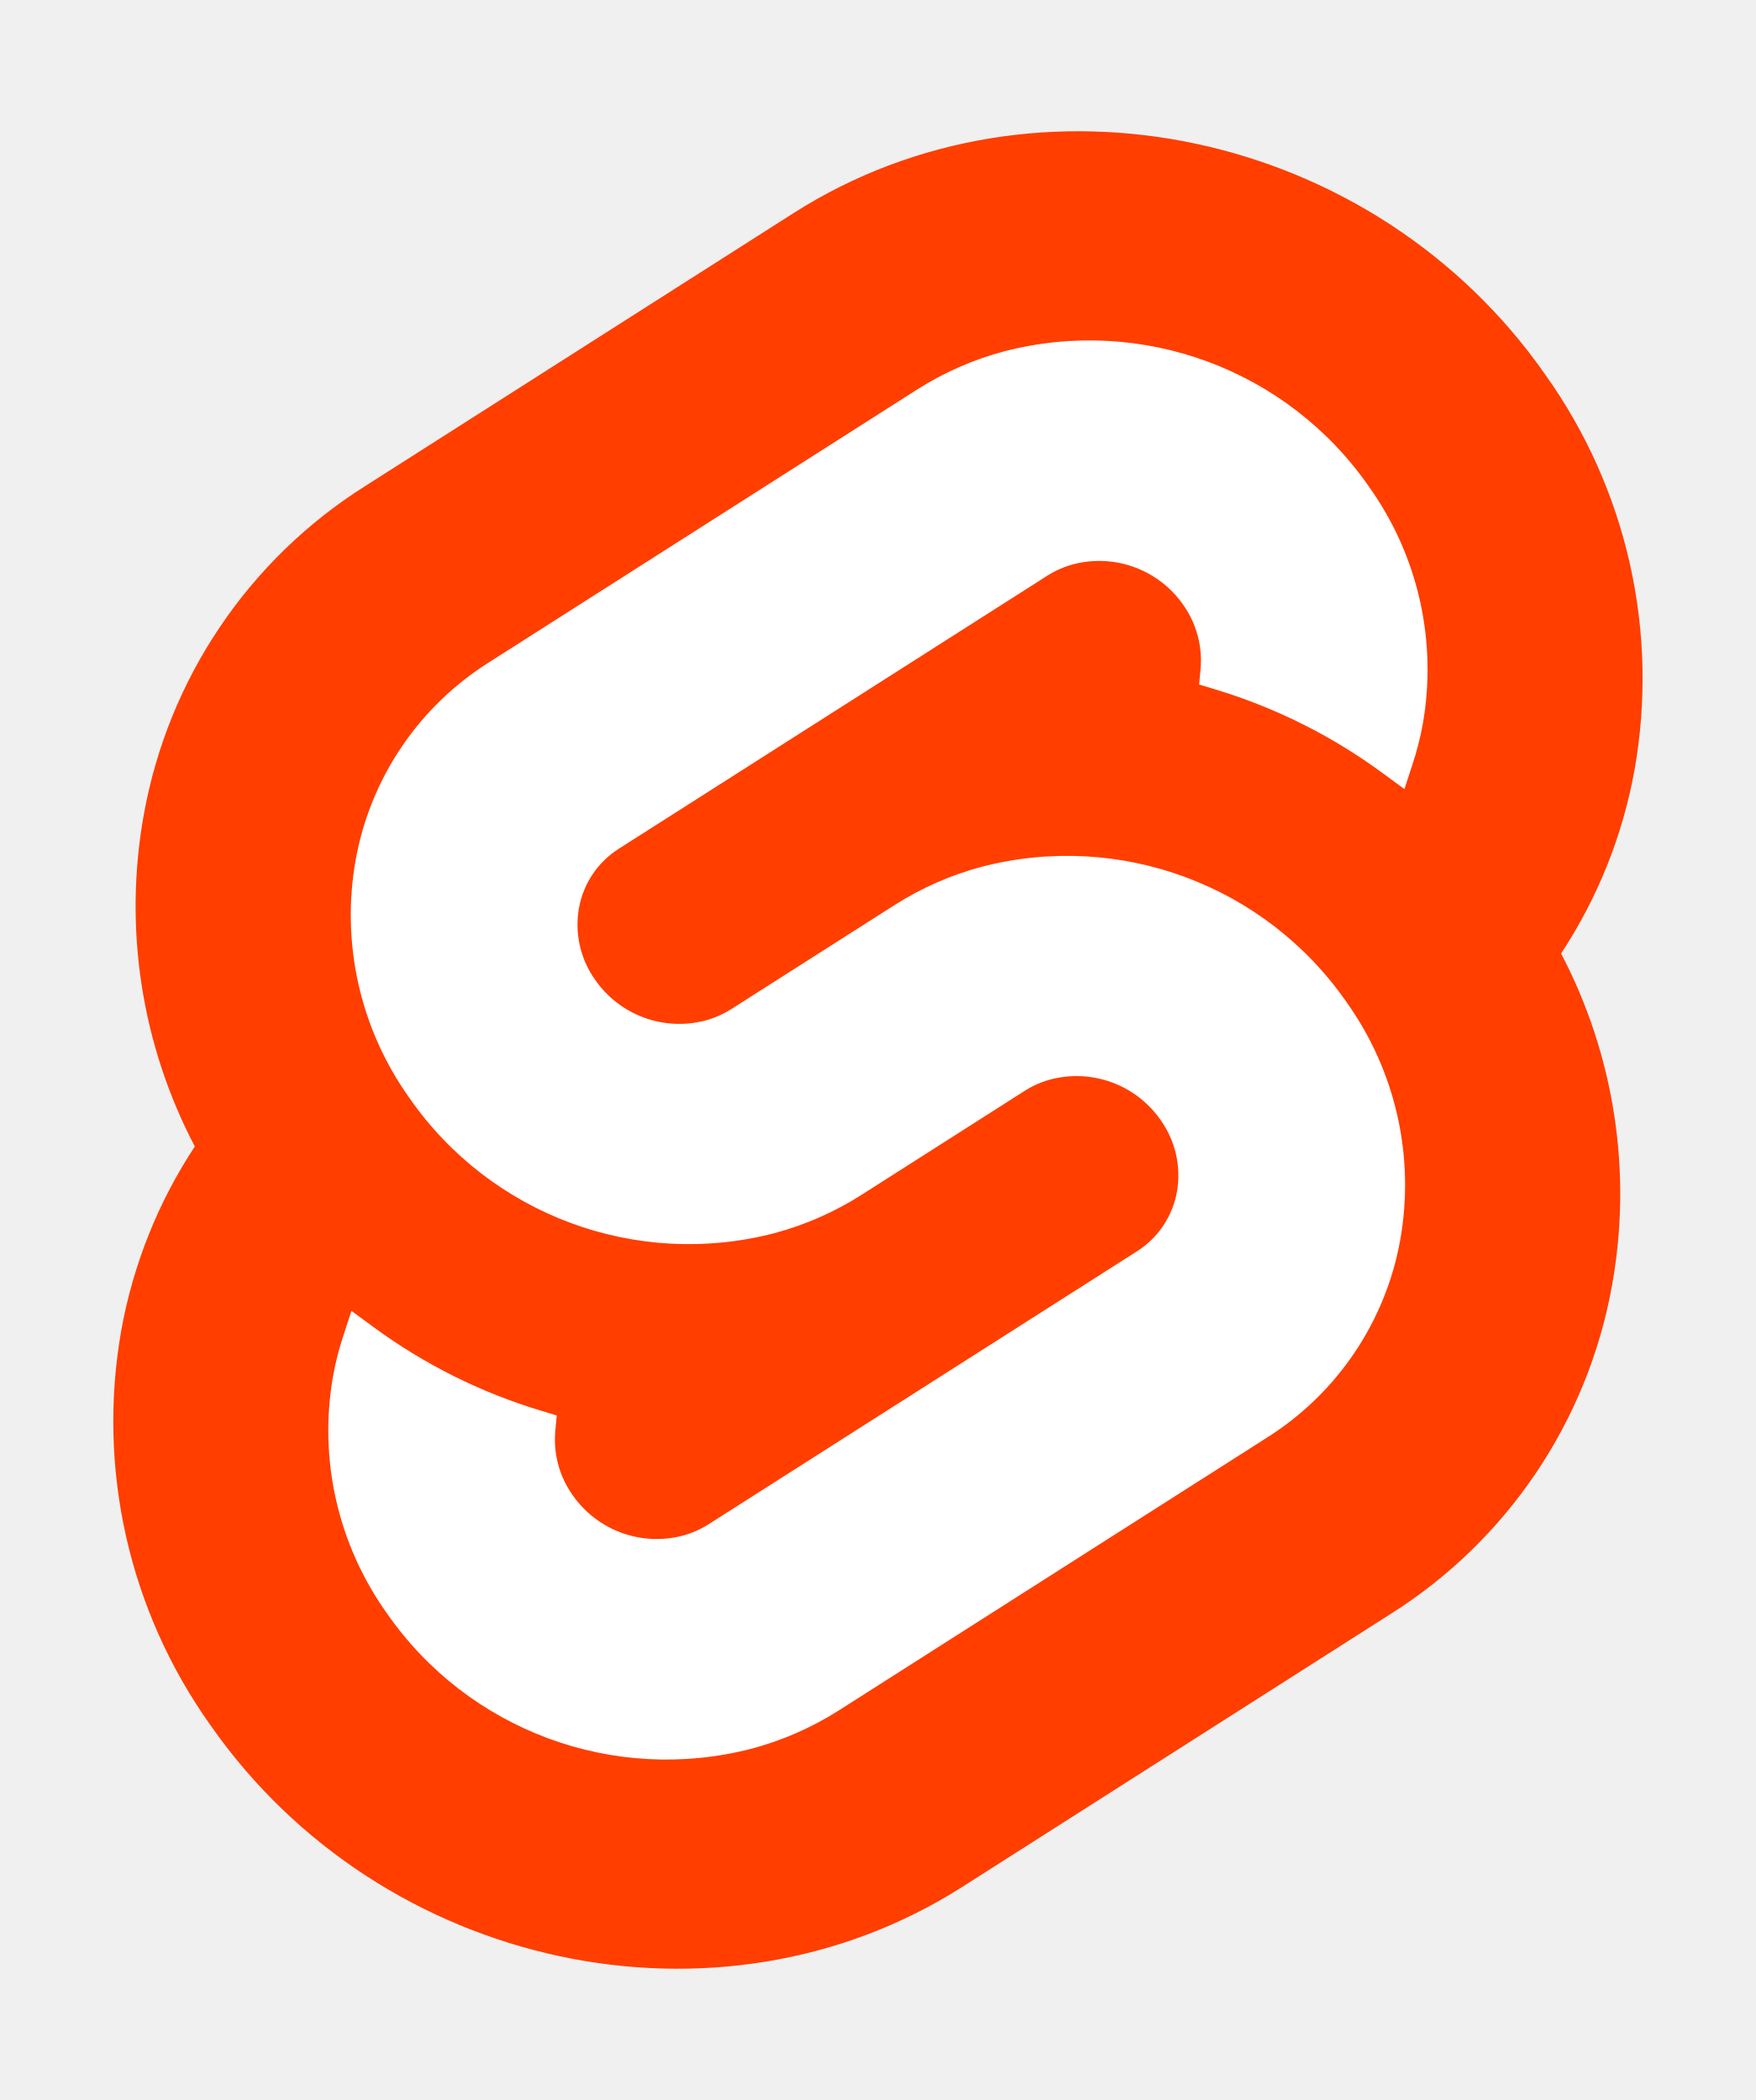
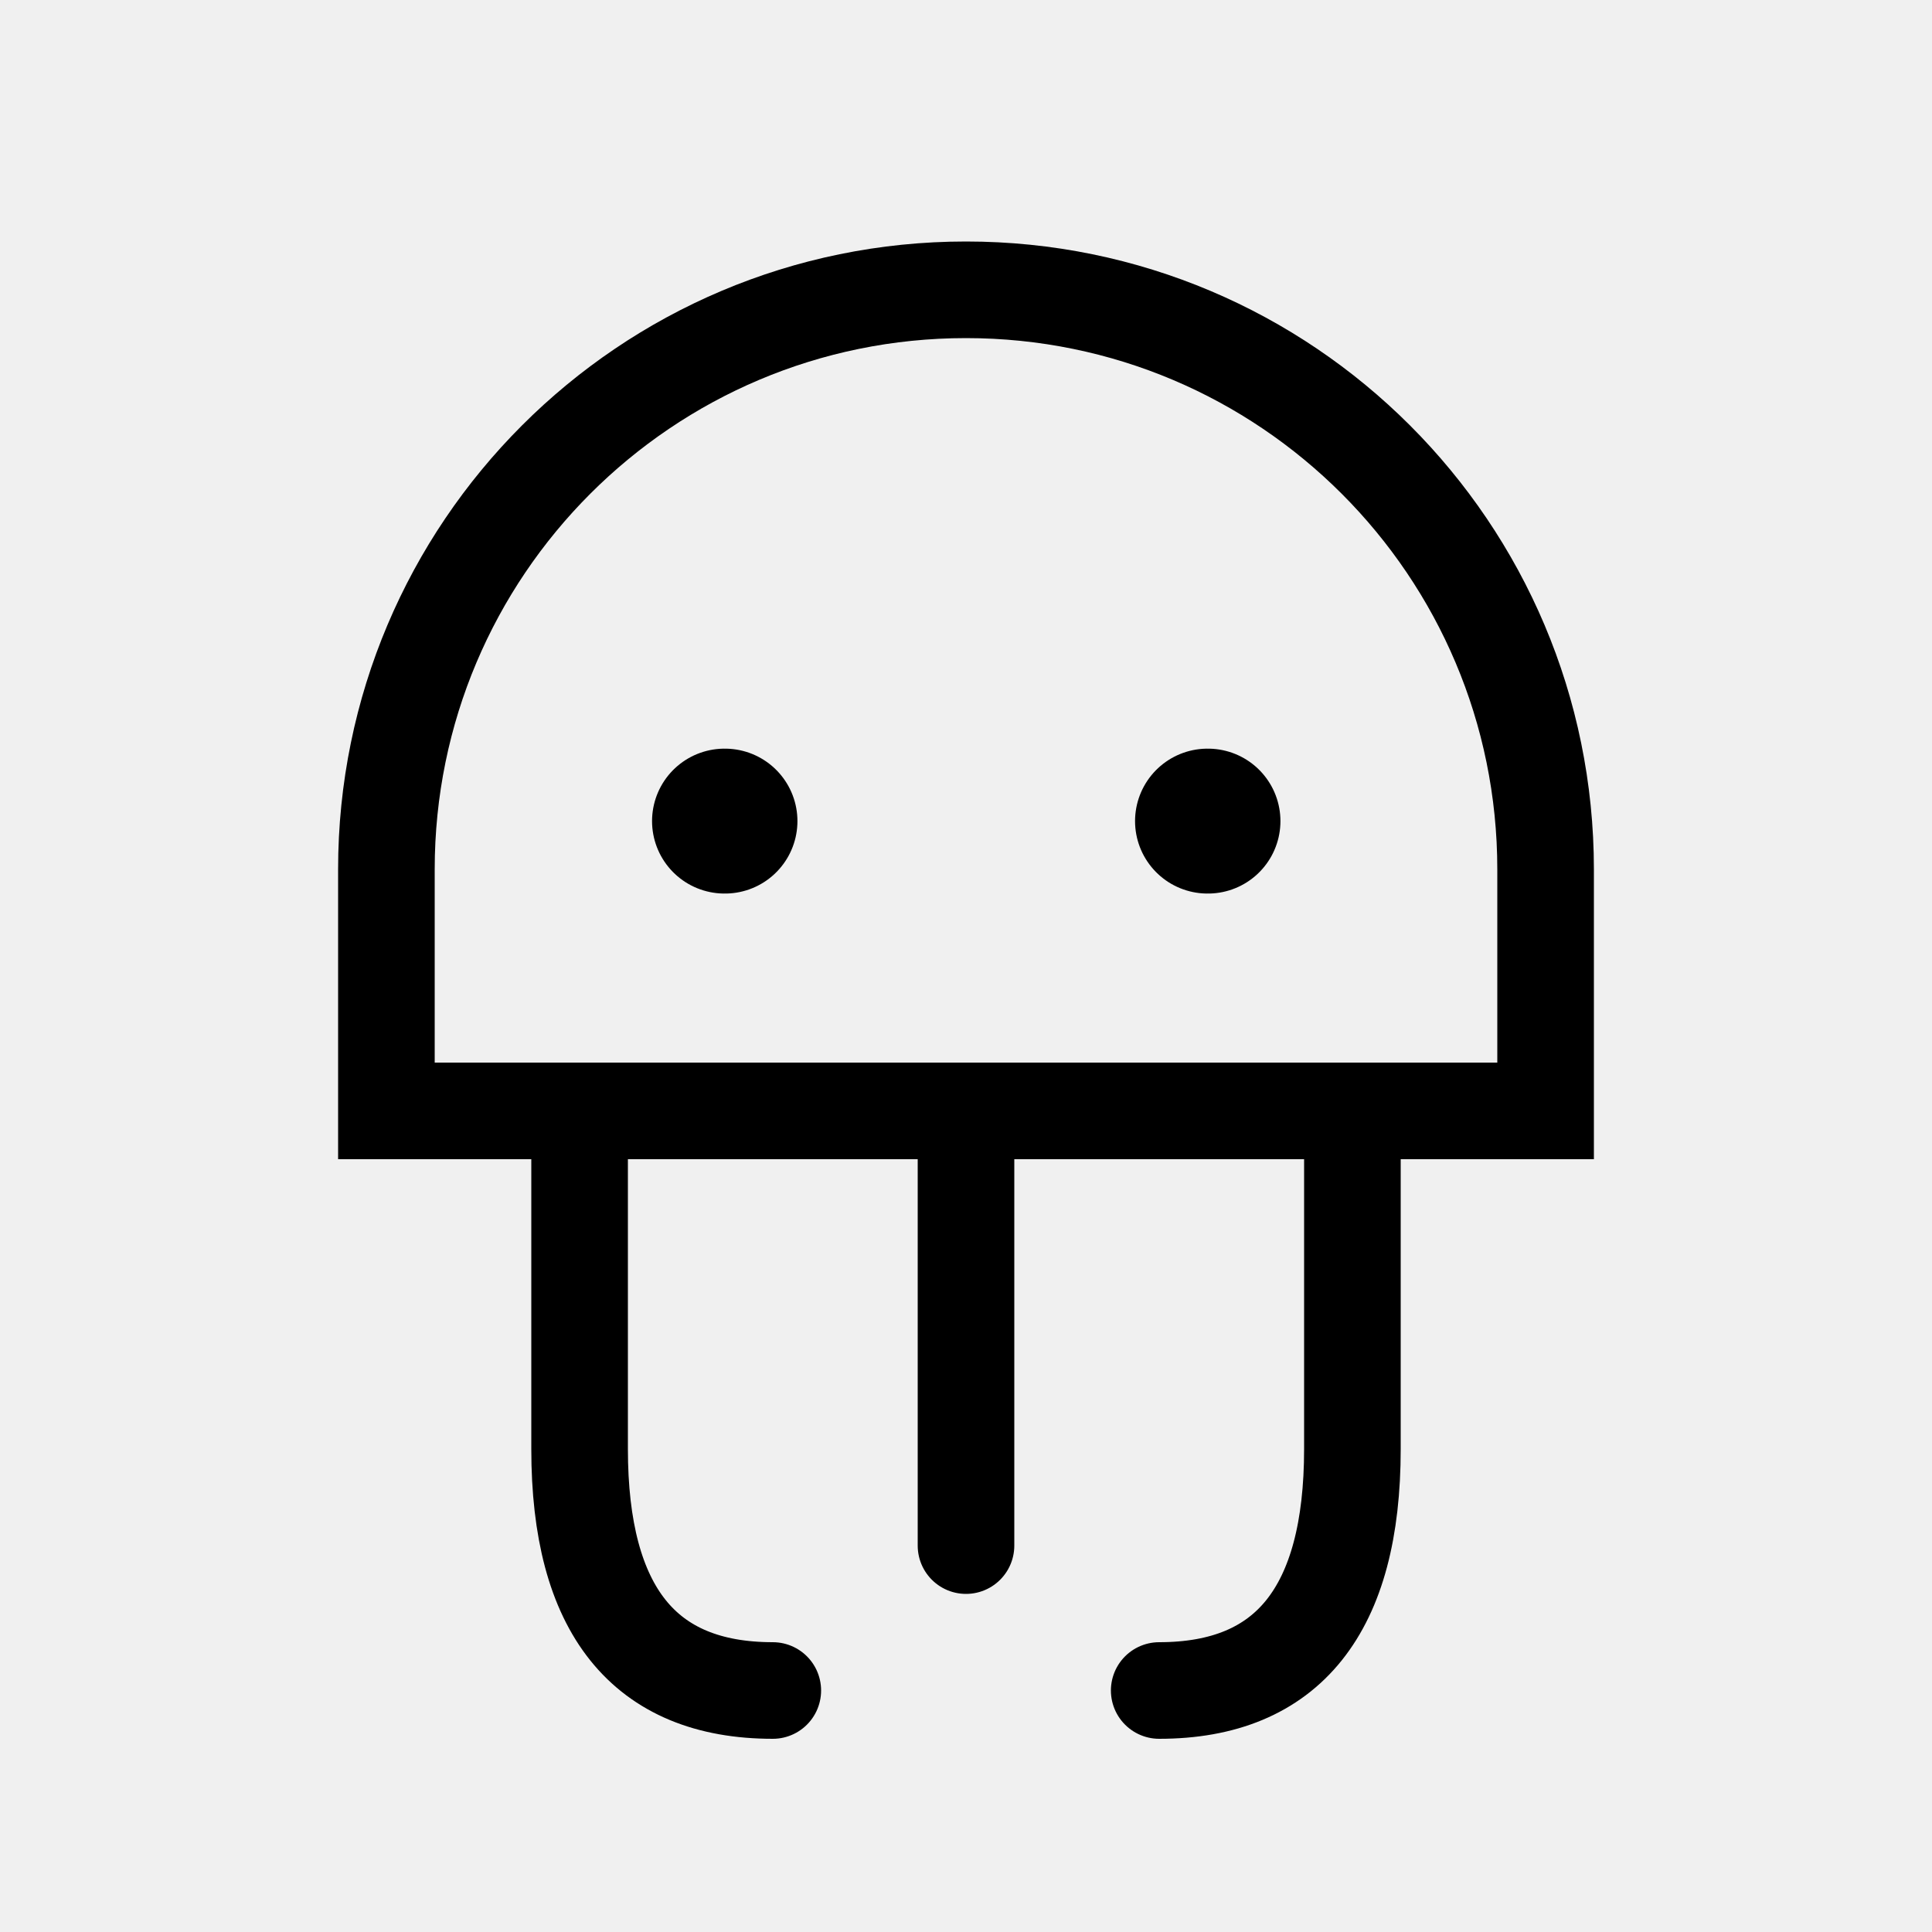
- <svg xmlns="http://www.w3.org/2000/svg" width="107" height="128" viewBox="0 0 107 128">
-   <path d="M94.157 22.819c-10.4-14.885-30.94-19.297-45.792-9.835L22.282 29.608A29.92 29.92 0 0 0 8.764 49.65a31.5 31.5 0 0 0 3.108 20.231 30 30 0 0 0-4.477 11.183 31.9 31.9 0 0 0 5.448 24.116c10.402 14.887 30.942 19.297 45.791 9.835l26.083-16.624A29.92 29.92 0 0 0 98.235 78.35a31.53 31.53 0 0 0-3.105-20.232 30 30 0 0 0 4.474-11.182 31.88 31.88 0 0 0-5.447-24.116" style="fill:#ff3e00" />
-   <path d="M45.817 106.582a20.72 20.72 0 0 1-22.237-8.243 19.17 19.17 0 0 1-3.277-14.503 18 18 0 0 1 .624-2.435l.49-1.498 1.337.981a33.6 33.6 0 0 0 10.203 5.098l.97.294-.09.968a5.85 5.85 0 0 0 1.052 3.878 6.24 6.24 0 0 0 6.695 2.485 5.8 5.8 0 0 0 1.603-.704L69.27 76.28a5.43 5.43 0 0 0 2.45-3.631 5.8 5.8 0 0 0-.987-4.371 6.24 6.24 0 0 0-6.698-2.487 5.7 5.7 0 0 0-1.6.704l-9.953 6.345a19 19 0 0 1-5.296 2.326 20.72 20.72 0 0 1-22.237-8.243 19.17 19.17 0 0 1-3.277-14.502 17.99 17.99 0 0 1 8.13-12.052l26.081-16.623a19 19 0 0 1 5.3-2.329 20.72 20.72 0 0 1 22.237 8.243 19.17 19.17 0 0 1 3.277 14.503 18 18 0 0 1-.624 2.435l-.49 1.498-1.337-.98a33.6 33.6 0 0 0-10.203-5.1l-.97-.294.09-.968a5.86 5.86 0 0 0-1.052-3.878 6.24 6.24 0 0 0-6.696-2.485 5.8 5.8 0 0 0-1.602.704L37.73 51.72a5.42 5.42 0 0 0-2.449 3.63 5.79 5.79 0 0 0 .986 4.372 6.24 6.24 0 0 0 6.698 2.486 5.8 5.8 0 0 0 1.602-.704l9.952-6.342a19 19 0 0 1 5.295-2.328 20.72 20.72 0 0 1 22.237 8.242 19.17 19.17 0 0 1 3.277 14.503 18 18 0 0 1-8.13 12.053l-26.081 16.622a19 19 0 0 1-5.3 2.328" style="fill:#fff" />
+ <svg xmlns="http://www.w3.org/2000/svg" viewBox="0 0 40 40" fill="none" stroke="currentColor" stroke-width="2">
+   <path d="M8 23v-5a12 12 0 0 1 24 0v5Z" />
+   <path d="M12 23v7q0 5 4 5m4-12v9m8-9v7q0 5-4 5" stroke-linecap="round" />
+   <path d="M15 17h.01M25 17h.01" stroke-width="3" stroke-linecap="round" />
</svg>
